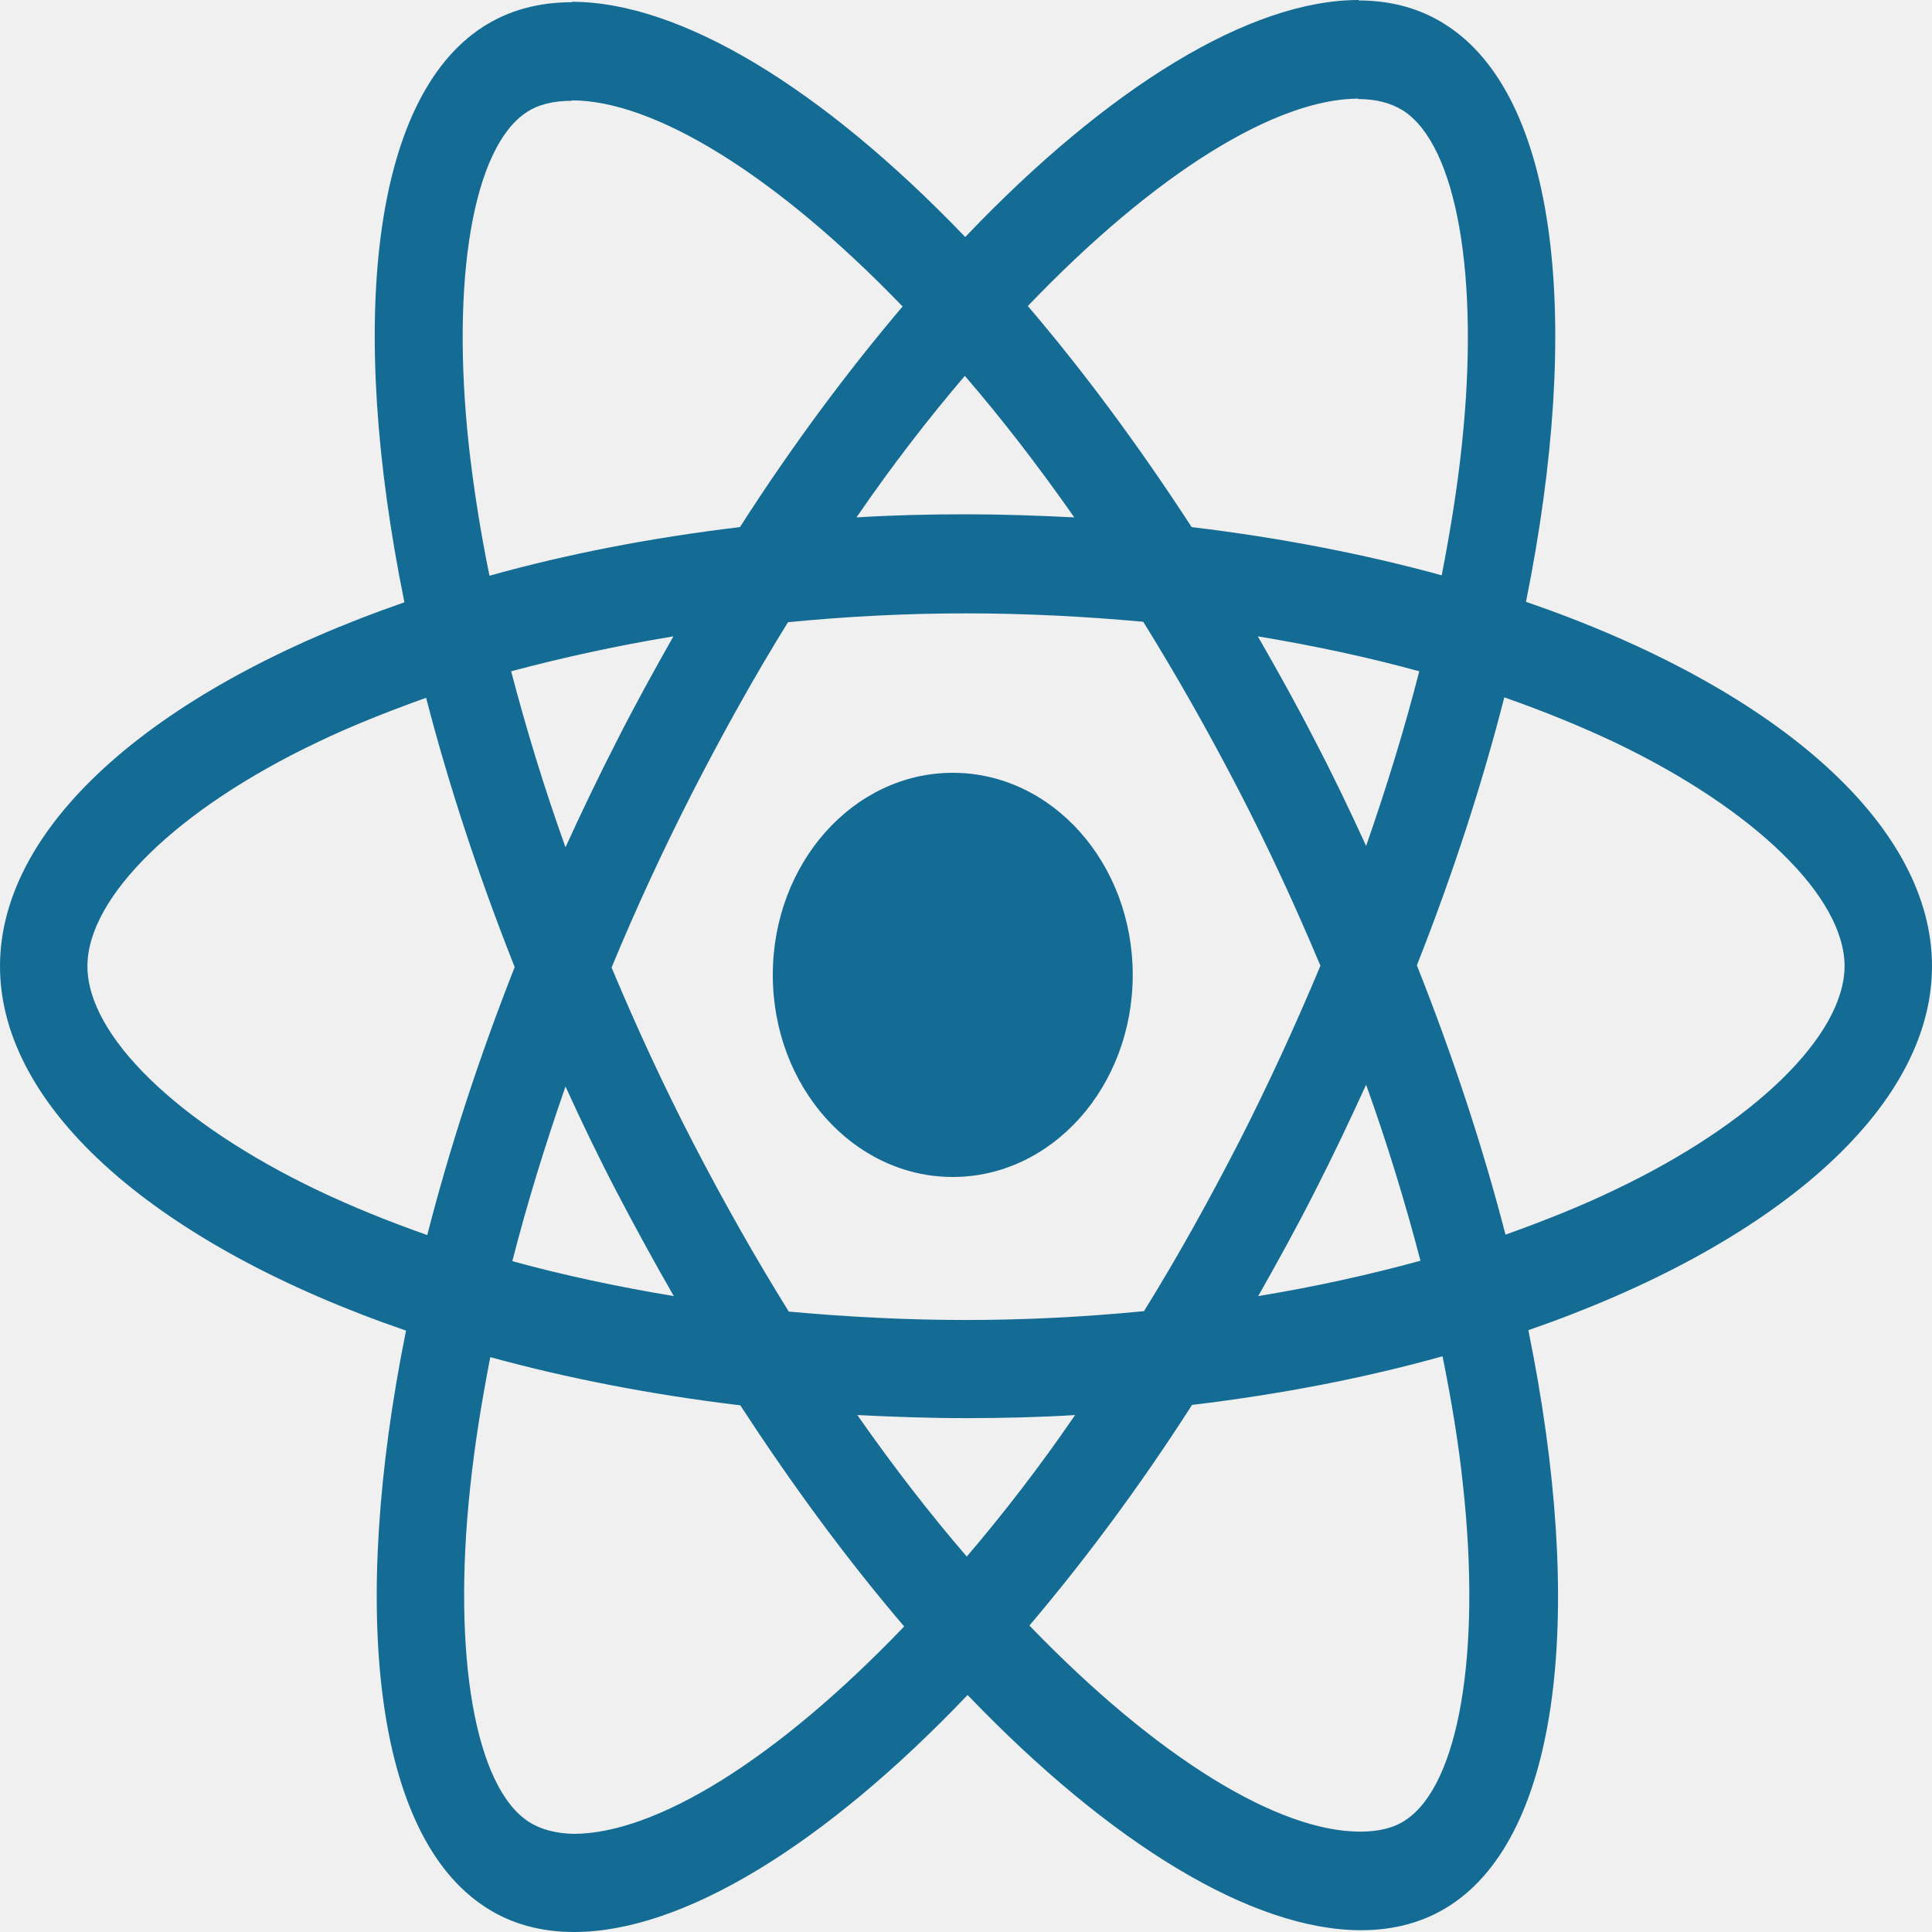
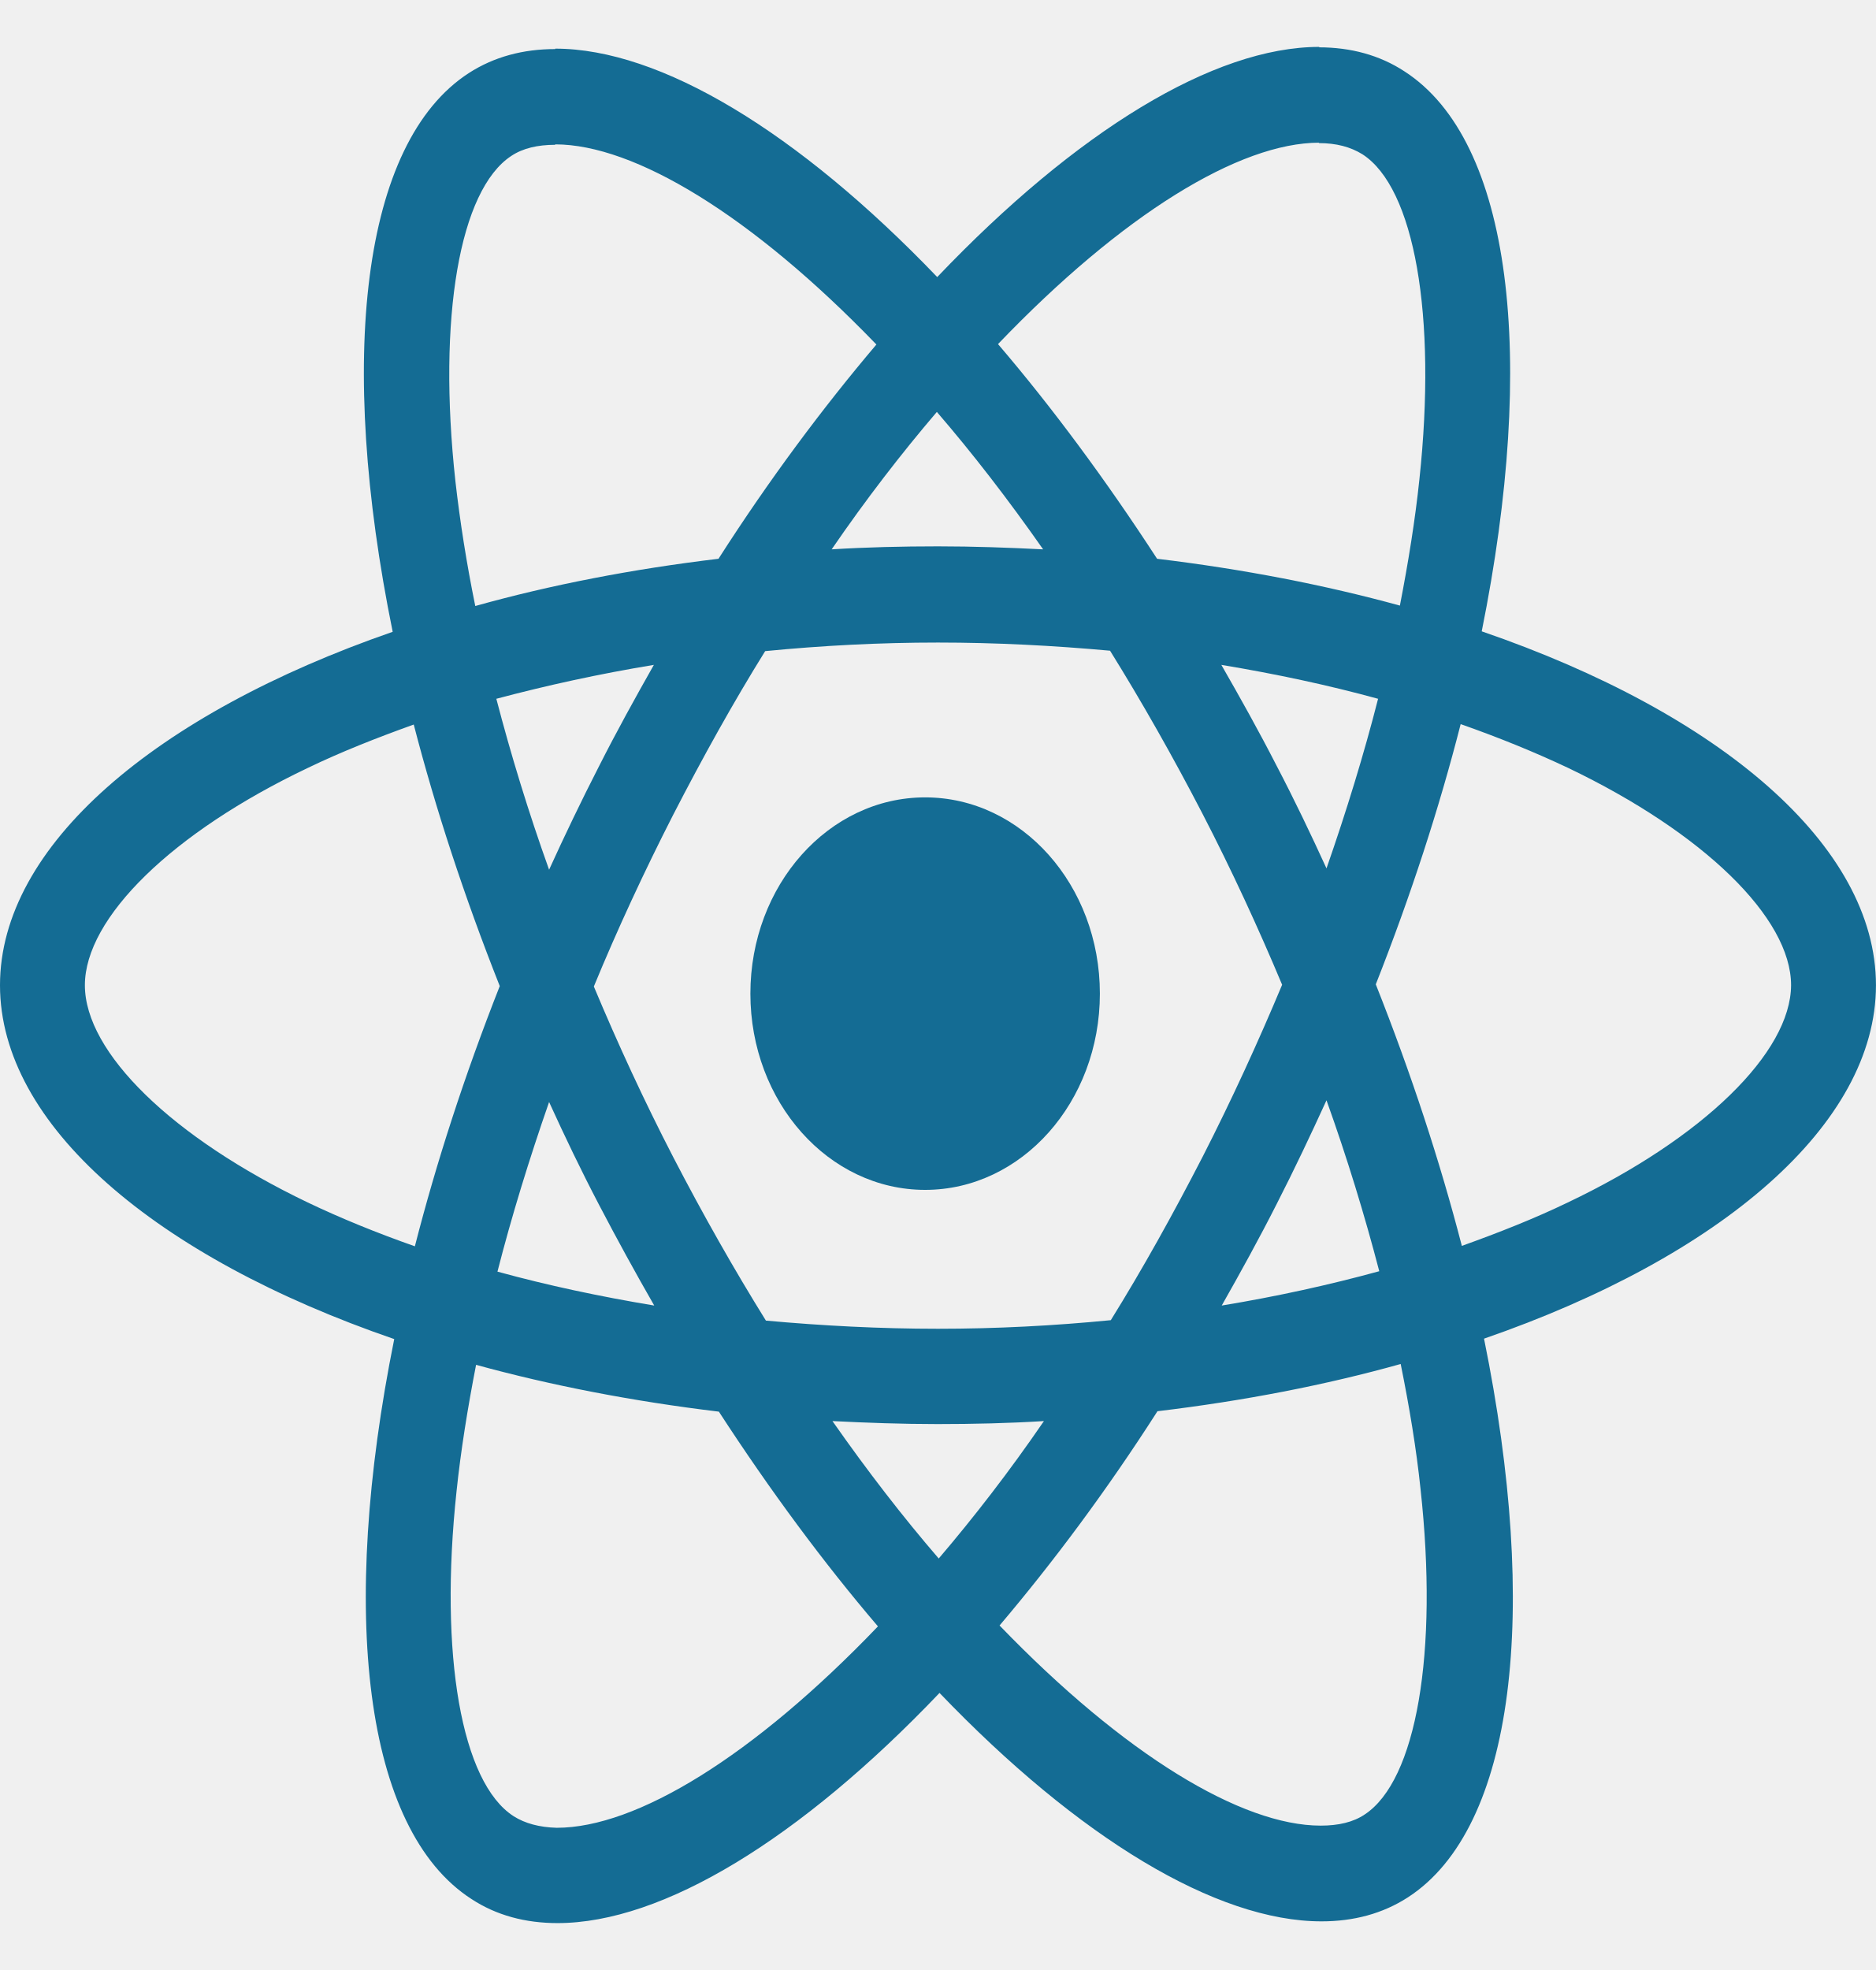
- <svg xmlns="http://www.w3.org/2000/svg" width="30" height="30" viewBox="0 0 40 40" fill="none">
+ <svg xmlns="http://www.w3.org/2000/svg" width="40" height="42" viewBox="0 0 40 40" fill="none">
  <g clip-path="url(#clip0_165_60)">
    <path d="M40 20.005C40 17.029 36.682 14.209 31.594 12.46C32.768 6.638 32.246 2.005 29.947 0.522C29.417 0.174 28.797 0.009 28.121 0.009V2.051C28.496 2.051 28.797 2.133 29.05 2.289C30.159 3.003 30.64 5.722 30.265 9.22C30.175 10.08 30.029 10.986 29.849 11.911C28.251 11.472 26.506 11.133 24.672 10.913C23.571 9.22 22.43 7.681 21.28 6.336C23.938 3.561 26.433 2.042 28.129 2.042V0C25.887 0 22.951 1.794 19.984 4.907C17.016 1.813 14.081 0.037 11.839 0.037V2.078C13.526 2.078 16.029 3.589 18.687 6.345C17.546 7.691 16.404 9.22 15.32 10.913C13.477 11.133 11.733 11.472 10.134 11.92C9.947 11.005 9.808 10.117 9.711 9.265C9.327 5.768 9.8 3.049 10.901 2.325C11.146 2.161 11.463 2.087 11.839 2.087V0.046C11.154 0.046 10.534 0.211 9.996 0.558C7.705 2.042 7.191 6.665 8.373 12.47C3.302 14.227 0 17.038 0 20.005C0 22.98 3.318 25.8 8.406 27.549C7.232 33.371 7.754 38.004 10.053 39.487C10.583 39.835 11.203 40 11.887 40C14.13 40 17.065 38.206 20.033 35.093C23 38.187 25.936 39.963 28.178 39.963C28.863 39.963 29.482 39.799 30.02 39.451C32.312 37.968 32.825 33.344 31.643 27.54C36.698 25.791 40 22.971 40 20.005ZM29.384 13.898C29.083 15.079 28.708 16.297 28.284 17.514C27.949 16.782 27.599 16.049 27.216 15.317C26.841 14.585 26.441 13.87 26.042 13.175C27.199 13.367 28.316 13.605 29.384 13.898ZM25.65 23.648C25.014 24.884 24.362 26.056 23.685 27.146C22.47 27.265 21.239 27.329 20 27.329C18.769 27.329 17.538 27.265 16.331 27.155C15.654 26.066 14.994 24.903 14.358 23.676C13.738 22.477 13.176 21.259 12.662 20.032C13.168 18.805 13.738 17.578 14.35 16.379C14.986 15.143 15.638 13.971 16.315 12.882C17.53 12.763 18.761 12.699 20 12.699C21.231 12.699 22.462 12.763 23.669 12.873C24.346 13.962 25.006 15.125 25.642 16.352C26.262 17.551 26.824 18.769 27.338 19.995C26.824 21.222 26.262 22.449 25.65 23.648ZM28.284 22.458C28.724 23.685 29.099 24.912 29.409 26.102C28.341 26.395 27.216 26.642 26.05 26.834C26.449 26.13 26.849 25.406 27.224 24.665C27.599 23.932 27.949 23.191 28.284 22.458ZM20.016 32.227C19.258 31.348 18.5 30.369 17.75 29.297C18.483 29.334 19.234 29.361 19.992 29.361C20.758 29.361 21.517 29.343 22.259 29.297C21.525 30.369 20.766 31.348 20.016 32.227ZM13.95 26.834C12.793 26.642 11.675 26.404 10.607 26.111C10.909 24.93 11.284 23.712 11.708 22.495C12.042 23.227 12.393 23.96 12.776 24.692C13.159 25.425 13.551 26.139 13.95 26.834ZM19.976 7.782C20.734 8.661 21.492 9.641 22.242 10.712C21.508 10.675 20.758 10.648 20 10.648C19.234 10.648 18.475 10.666 17.733 10.712C18.467 9.641 19.225 8.661 19.976 7.782ZM13.942 13.175C13.543 13.88 13.143 14.603 12.768 15.345C12.393 16.077 12.042 16.809 11.708 17.542C11.268 16.315 10.893 15.088 10.583 13.898C11.651 13.614 12.776 13.367 13.942 13.175ZM6.563 24.637C3.677 23.255 1.81 21.442 1.81 20.005C1.81 18.567 3.677 16.745 6.563 15.372C7.265 15.033 8.031 14.731 8.822 14.447C9.287 16.242 9.898 18.109 10.656 20.023C9.906 21.927 9.303 23.786 8.846 25.571C8.039 25.287 7.273 24.976 6.563 24.637ZM10.95 37.72C9.841 37.006 9.36 34.287 9.735 30.79C9.825 29.929 9.971 29.023 10.151 28.098C11.749 28.537 13.494 28.876 15.328 29.096C16.429 30.79 17.57 32.328 18.72 33.674C16.062 36.448 13.567 37.968 11.871 37.968C11.504 37.958 11.194 37.876 10.95 37.72ZM30.289 30.744C30.673 34.241 30.2 36.96 29.099 37.684C28.855 37.849 28.537 37.922 28.161 37.922C26.474 37.922 23.971 36.411 21.313 33.655C22.454 32.309 23.596 30.78 24.68 29.087C26.523 28.867 28.267 28.528 29.866 28.08C30.053 29.004 30.2 29.892 30.289 30.744ZM33.428 24.637C32.727 24.976 31.961 25.278 31.17 25.562C30.705 23.767 30.094 21.9 29.335 19.986C30.086 18.082 30.689 16.223 31.145 14.438C31.953 14.722 32.719 15.033 33.437 15.372C36.323 16.754 38.19 18.567 38.19 20.005C38.182 21.442 36.315 23.264 33.428 24.637Z" fill="#146C94" />
    <path d="M19.726 24.368C21.784 24.368 23.452 22.495 23.452 20.184C23.452 17.873 21.784 16 19.726 16C17.668 16 16 17.873 16 20.184C16 22.495 17.668 24.368 19.726 24.368Z" fill="#146C94" />
  </g>
  <defs>
    <clipPath id="clip0_165_60">
      <rect width="40" height="40" fill="white" />
    </clipPath>
  </defs>
</svg>
